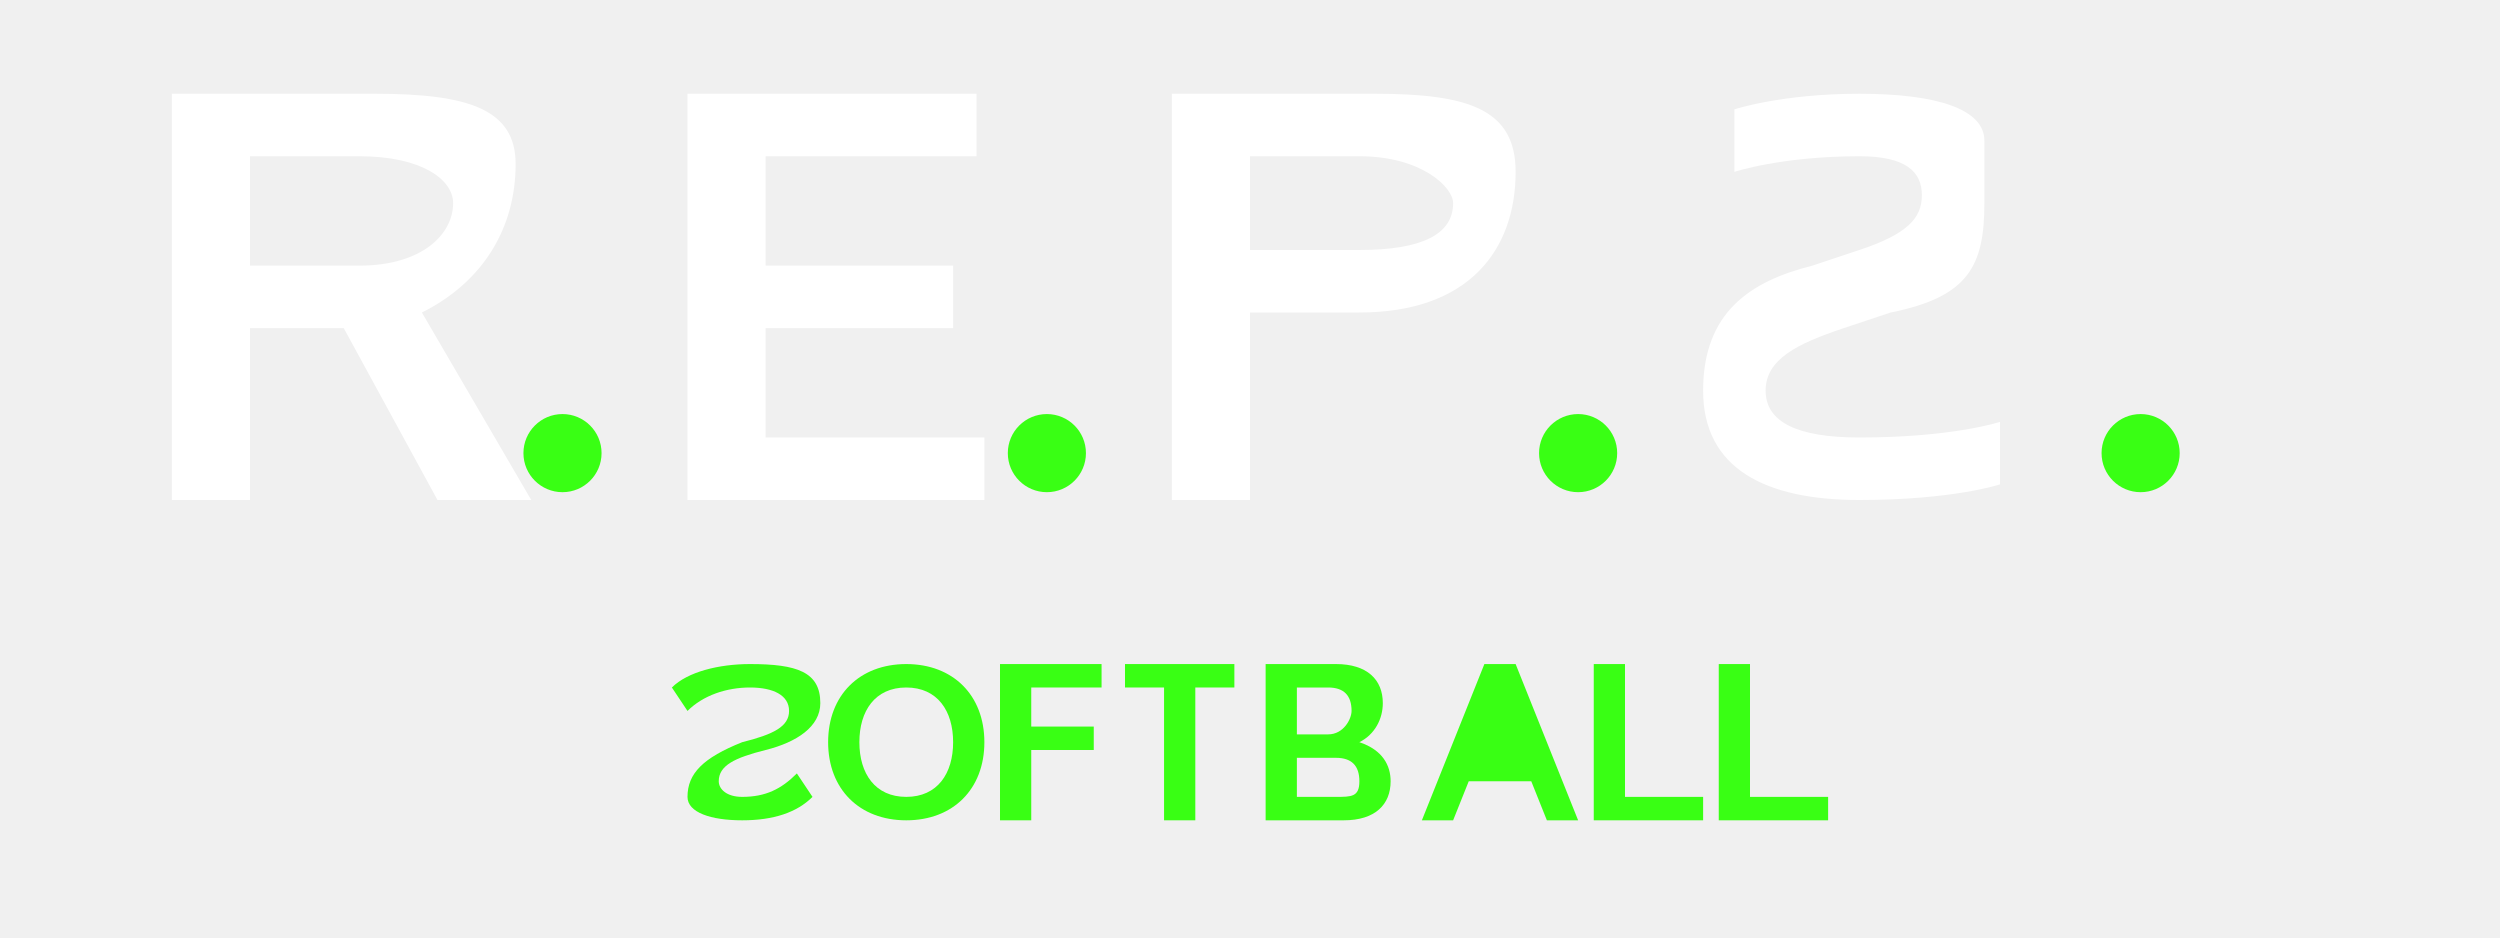
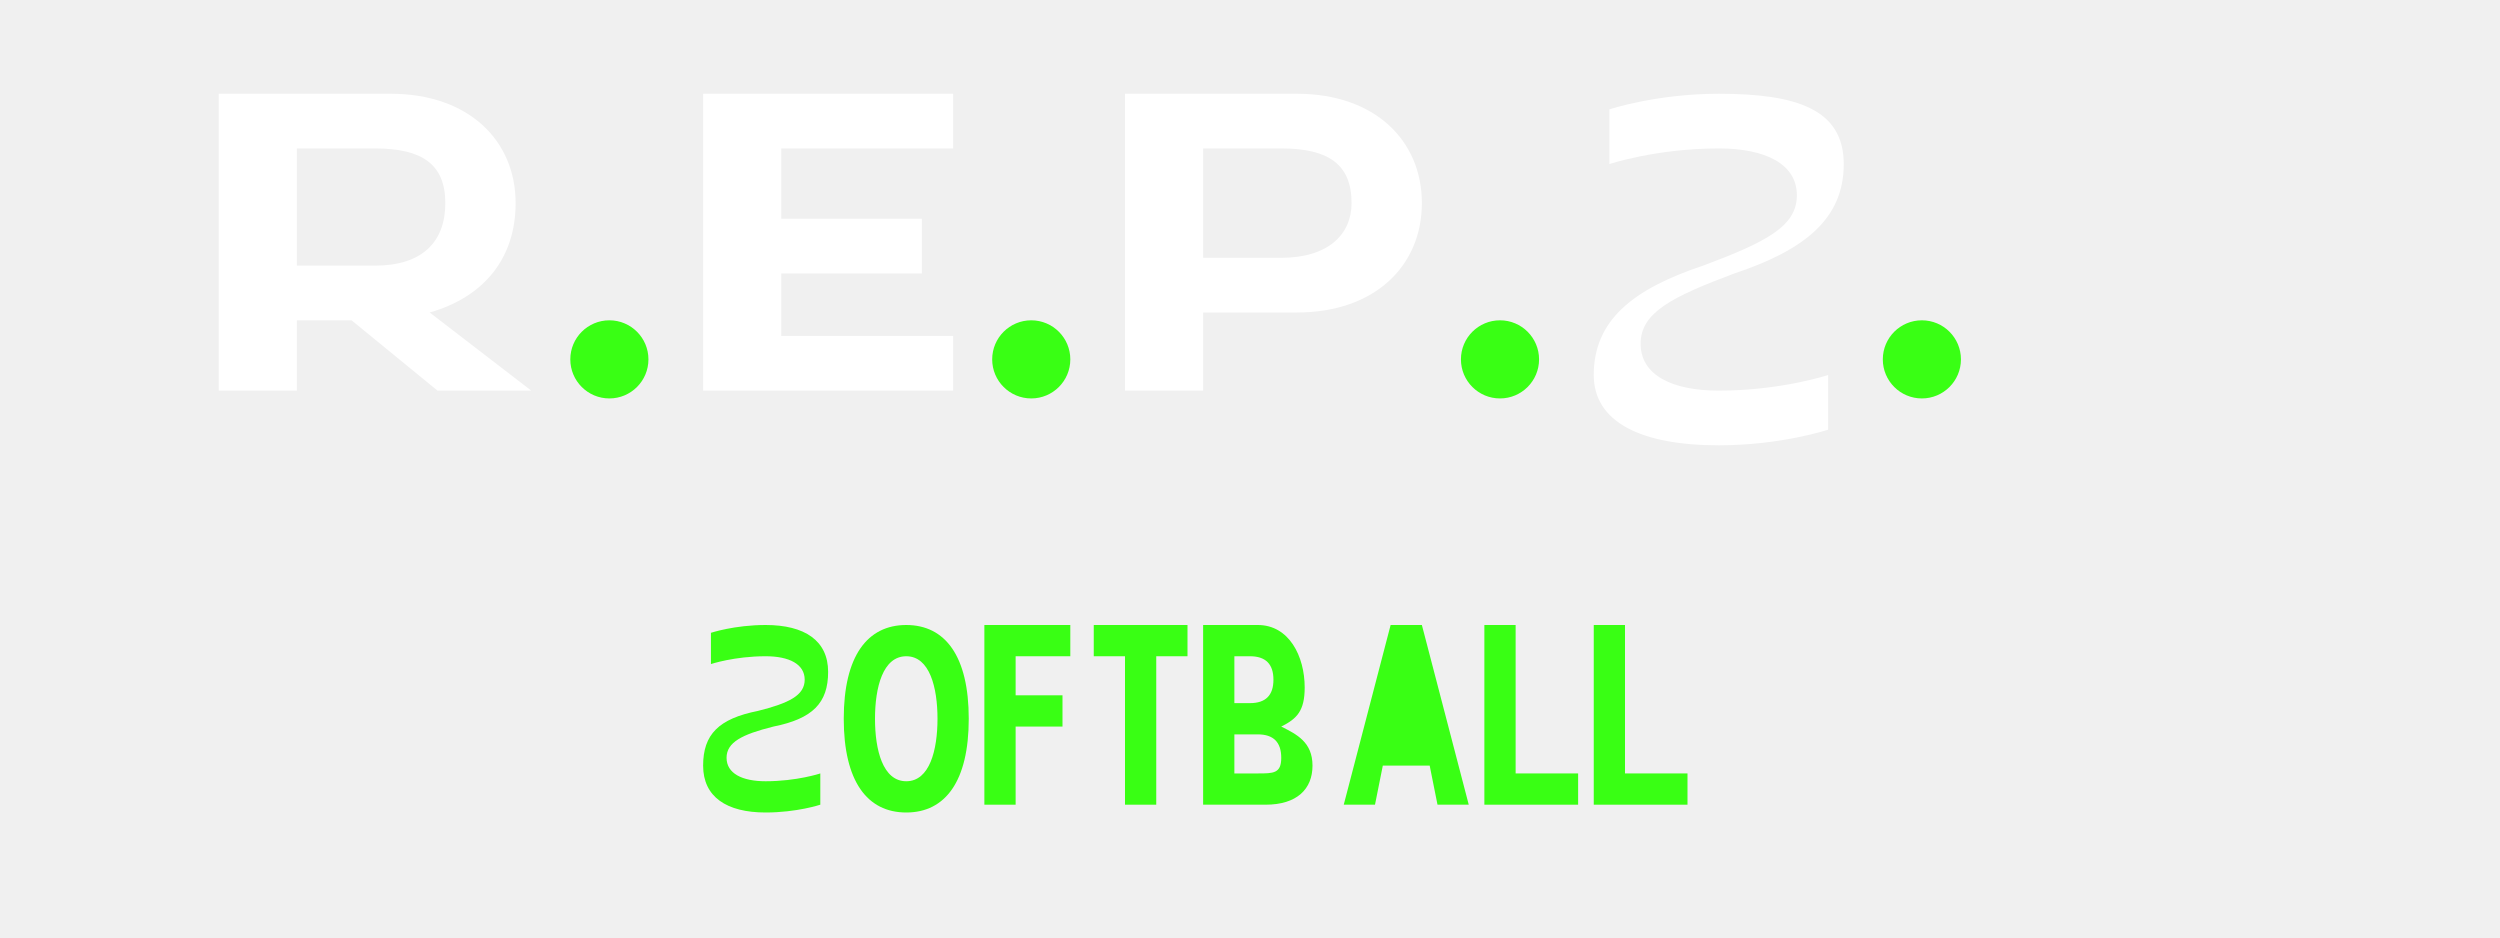
<svg xmlns="http://www.w3.org/2000/svg" width="320" height="120" viewBox="0 0 320 120">
-   <g transform="translate(160, 38)">
-     <g fill="#ffffff" transform="translate(-138, 0)">
-       <path d="M0,-26 L0,26 L10,26 L10,4 L22,4 L34,26 L46,26 L32,2 C40,-2 44,-9 44,-17 C44,-24 38,-26 26,-26 L0,-26 Z M10,-18 L24,-18 C32,-18 36,-15 36,-12 C36,-8 32,-4 24,-4 L10,-4 L10,-18 Z" />
+   <g transform="translate(28, 50)">
+     <g fill="#ffffff">
+       <path d="M0,0 L0,-38 L22,-38 C32,-38 38,-32 38,-24 C38,-17 34,-12 27,-10 L40,0 L28,0 L17,-9 L10,-9 L10,0 Z M10,-16 L20,-16 C26,-16 29,-19 29,-24 C29,-29 26,-31 20,-31 L10,-31 Z" />
    </g>
-     <circle cx="-88" cy="20" r="5" fill="#39ff14" />
-     <g fill="#ffffff" transform="translate(-72, 0)">
-       <path d="M0,-26 L0,26 L38,26 L38,18 L10,18 L10,4 L34,4 L34,-4 L10,-4 L10,-18 L37,-18 L37,-26 L0,-26 Z" />
+     <circle cx="50" cy="-4" r="5" fill="#39ff14" />
+     <g fill="#ffffff" transform="translate(62, 0)">
+       <path d="M0,0 L0,-38 L32,-38 L32,-31 L10,-31 L10,-22 L28,-22 L28,-15 L10,-15 L10,-7 L32,-7 L32,0 Z" />
    </g>
-     <circle cx="-26" cy="20" r="5" fill="#39ff14" />
-     <g fill="#ffffff" transform="translate(-10, 0)">
-       <path d="M0,-26 L0,26 L10,26 L10,2 L24,2 C38,2 44,-6 44,-16 C44,-24 38,-26 26,-26 L0,-26 Z M10,-18 L24,-18 C32,-18 36,-14 36,-12 C36,-8 32,-6 24,-6 L10,-6 L10,-18 Z" />
+     <circle cx="104" cy="-4" r="5" fill="#39ff14" />
+     <g fill="#ffffff" transform="translate(116, 0)">
+       <path d="M0,0 L0,-38 L22,-38 C32,-38 38,-32 38,-24 C38,-16 32,-10 22,-10 L10,-10 L10,0 Z M10,-17 L20,-17 C26,-17 29,-20 29,-24 C29,-29 26,-31 20,-31 L10,-31 Z" />
    </g>
-     <circle cx="42" cy="20" r="5" fill="#39ff14" />
-     <g fill="#ffffff" transform="translate(58, 0)">
-       <path d="M36,-20 C36,-24 30,-26 20,-26 C10,-26 4,-24 4,-24 L4,-16 C4,-16 10,-18 20,-18 C26,-18 28,-16 28,-13 C28,-10 26,-8 20,-6 L14,-4 C6,-2 0,2 0,12 C0,22 8,26 20,26 C32,26 38,24 38,24 L38,16 C38,16 32,18 20,18 C12,18 8,16 8,12 C8,8 12,6 18,4 L24,2 C34,0 36,-4 36,-12 L36,-20 Z" />
+     <circle cx="164" cy="-4" r="5" fill="#39ff14" />
+     <g fill="#ffffff" transform="translate(176, 0)">
+       <path d="M16,-38 C8,-38 2,-36 2,-36 L2,-29 C2,-29 8,-31 16,-31 C22,-31 26,-29 26,-25 C26,-21 22,-19 14,-16 C5,-13 0,-9 0,-2 C0,4 6,7 16,7 C24,7 30,5 30,5 L30,-2 C30,-2 24,0 16,0 C10,0 6,-2 6,-6 C6,-10 10,-12 18,-15 C27,-18 32,-22 32,-29 C32,-36 26,-38 16,-38 Z" />
    </g>
-     <circle cx="114" cy="20" r="5" fill="#39ff14" />
+     <circle cx="218" cy="-4" r="5" fill="#39ff14" />
  </g>
  <g fill="#39ff14" transform="translate(160, 95)">
-     <g transform="translate(-72, 0)">
-       <path d="M8,-10 C4,-10 0,-9 -2,-7 L0,-4 C2,-6 5,-7 8,-7 C11,-7 13,-6 13,-4 C13,-2 11,-1 7,0 C2,2 0,4 0,7 C0,9 3,10 7,10 C11,10 14,9 16,7 L14,4 C12,6 10,7 7,7 C5,7 4,6 4,5 C4,3 6,2 10,1 C14,0 17,-2 17,-5 C17,-9 14,-10 8,-10 Z" />
+     <g transform="translate(-70, 0)">
+       <path d="M8,-15 C4,-15 1,-14 1,-14 L1,-10 C1,-10 4,-11 8,-11 C11,-11 13,-10 13,-8 C13,-6 11,-5 7,-4 C2,-3 0,-1 0,3 C0,7 3,9 8,9 C12,9 15,8 15,8 L15,4 C15,4 12,5 8,5 C5,5 3,4 3,2 C3,0 5,-1 9,-2 C14,-3 16,-5 16,-9 C16,-13 13,-15 8,-15 Z" />
    </g>
    <g transform="translate(-52, 0)">
-       <path d="M8,-10 C2,-10 -2,-6 -2,0 C-2,6 2,10 8,10 C14,10 18,6 18,0 C18,-6 14,-10 8,-10 Z M8,-7 C12,-7 14,-4 14,0 C14,4 12,7 8,7 C4,7 2,4 2,0 C2,-4 4,-7 8,-7 Z" />
+       <path d="M8,-15 C3,-15 0,-11 0,-3 C0,5 3,9 8,9 C13,9 16,5 16,-3 C16,-11 13,-15 8,-15 Z M8,-11 C11,-11 12,-7 12,-3 C12,1 11,5 8,5 C5,5 4,1 4,-3 C4,-7 5,-11 8,-11 Z" />
    </g>
-     <g transform="translate(-32, 0)">
-       <path d="M0,-10 L0,10 L4,10 L4,1 L12,1 L12,-2 L4,-2 L4,-7 L13,-7 L13,-10 L0,-10 Z" />
+     <g transform="translate(-34, 0)">
+       <path d="M0,-15 L0,8 L4,8 L4,-2 L10,-2 L10,-6 L4,-6 L4,-11 L11,-11 L11,-15 Z" />
    </g>
-     <g transform="translate(-16, 0)">
-       <path d="M0,-10 L0,-7 L5,-7 L5,10 L9,10 L9,-7 L14,-7 L14,-10 L0,-10 Z" />
+     <g transform="translate(-20, 0)">
+       <path d="M0,-15 L0,-11 L4,-11 L4,8 L8,8 L8,-11 L12,-11 L12,-15 Z" />
    </g>
-     <g transform="translate(2, 0)">
-       <path d="M0,-10 L0,10 L10,10 C14,10 16,8 16,5 C16,3 15,1 12,0 C14,-1 15,-3 15,-5 C15,-8 13,-10 9,-10 L0,-10 Z M4,-7 L8,-7 C10,-7 11,-6 11,-4 C11,-3 10,-1 8,-1 L4,-1 L4,-7 Z M4,2 L9,2 C11,2 12,3 12,5 C12,7 11,7 9,7 L4,7 L4,2 Z" />
+     <g transform="translate(-6, 0)">
+       <path d="M0,-15 L0,8 L8,8 C12,8 14,6 14,3 C14,0 12,-1 10,-2 C12,-3 13,-4 13,-7 C13,-11 11,-15 7,-15 Z M4,-11 L6,-11 C8,-11 9,-10 9,-8 C9,-6 8,-5 6,-5 L4,-5 Z M4,-1 L7,-1 C9,-1 10,0 10,2 C10,4 9,4 7,4 L4,4 Z" />
    </g>
-     <g transform="translate(22, 0)">
-       <path d="M8,-10 L0,10 L4,10 L6,5 L14,5 L16,10 L20,10 L12,-10 L8,-10 Z M10,-5 L7,3 L13,3 L10,-5 Z" />
+     <g transform="translate(12, 0)">
+       <path d="M6,-15 L0,8 L4,8 L5,3 L11,3 L12,8 L16,8 L10,-15 Z M8,-9 L6,-1 L10,-1 Z" />
+     </g>
+     <g transform="translate(30, 0)">
+       <path d="M0,-15 L0,8 L12,8 L12,4 L4,4 L4,-15 Z" />
    </g>
    <g transform="translate(44, 0)">
-       <path d="M0,-10 L0,10 L14,10 L14,7 L4,7 L4,-10 L0,-10 Z" />
-     </g>
-     <g transform="translate(60, 0)">
-       <path d="M0,-10 L0,10 L14,10 L14,7 L4,7 L4,-10 L0,-10 Z" />
+       <path d="M0,-15 L0,8 L12,8 L12,4 L4,4 L4,-15 Z" />
    </g>
  </g>
</svg>
